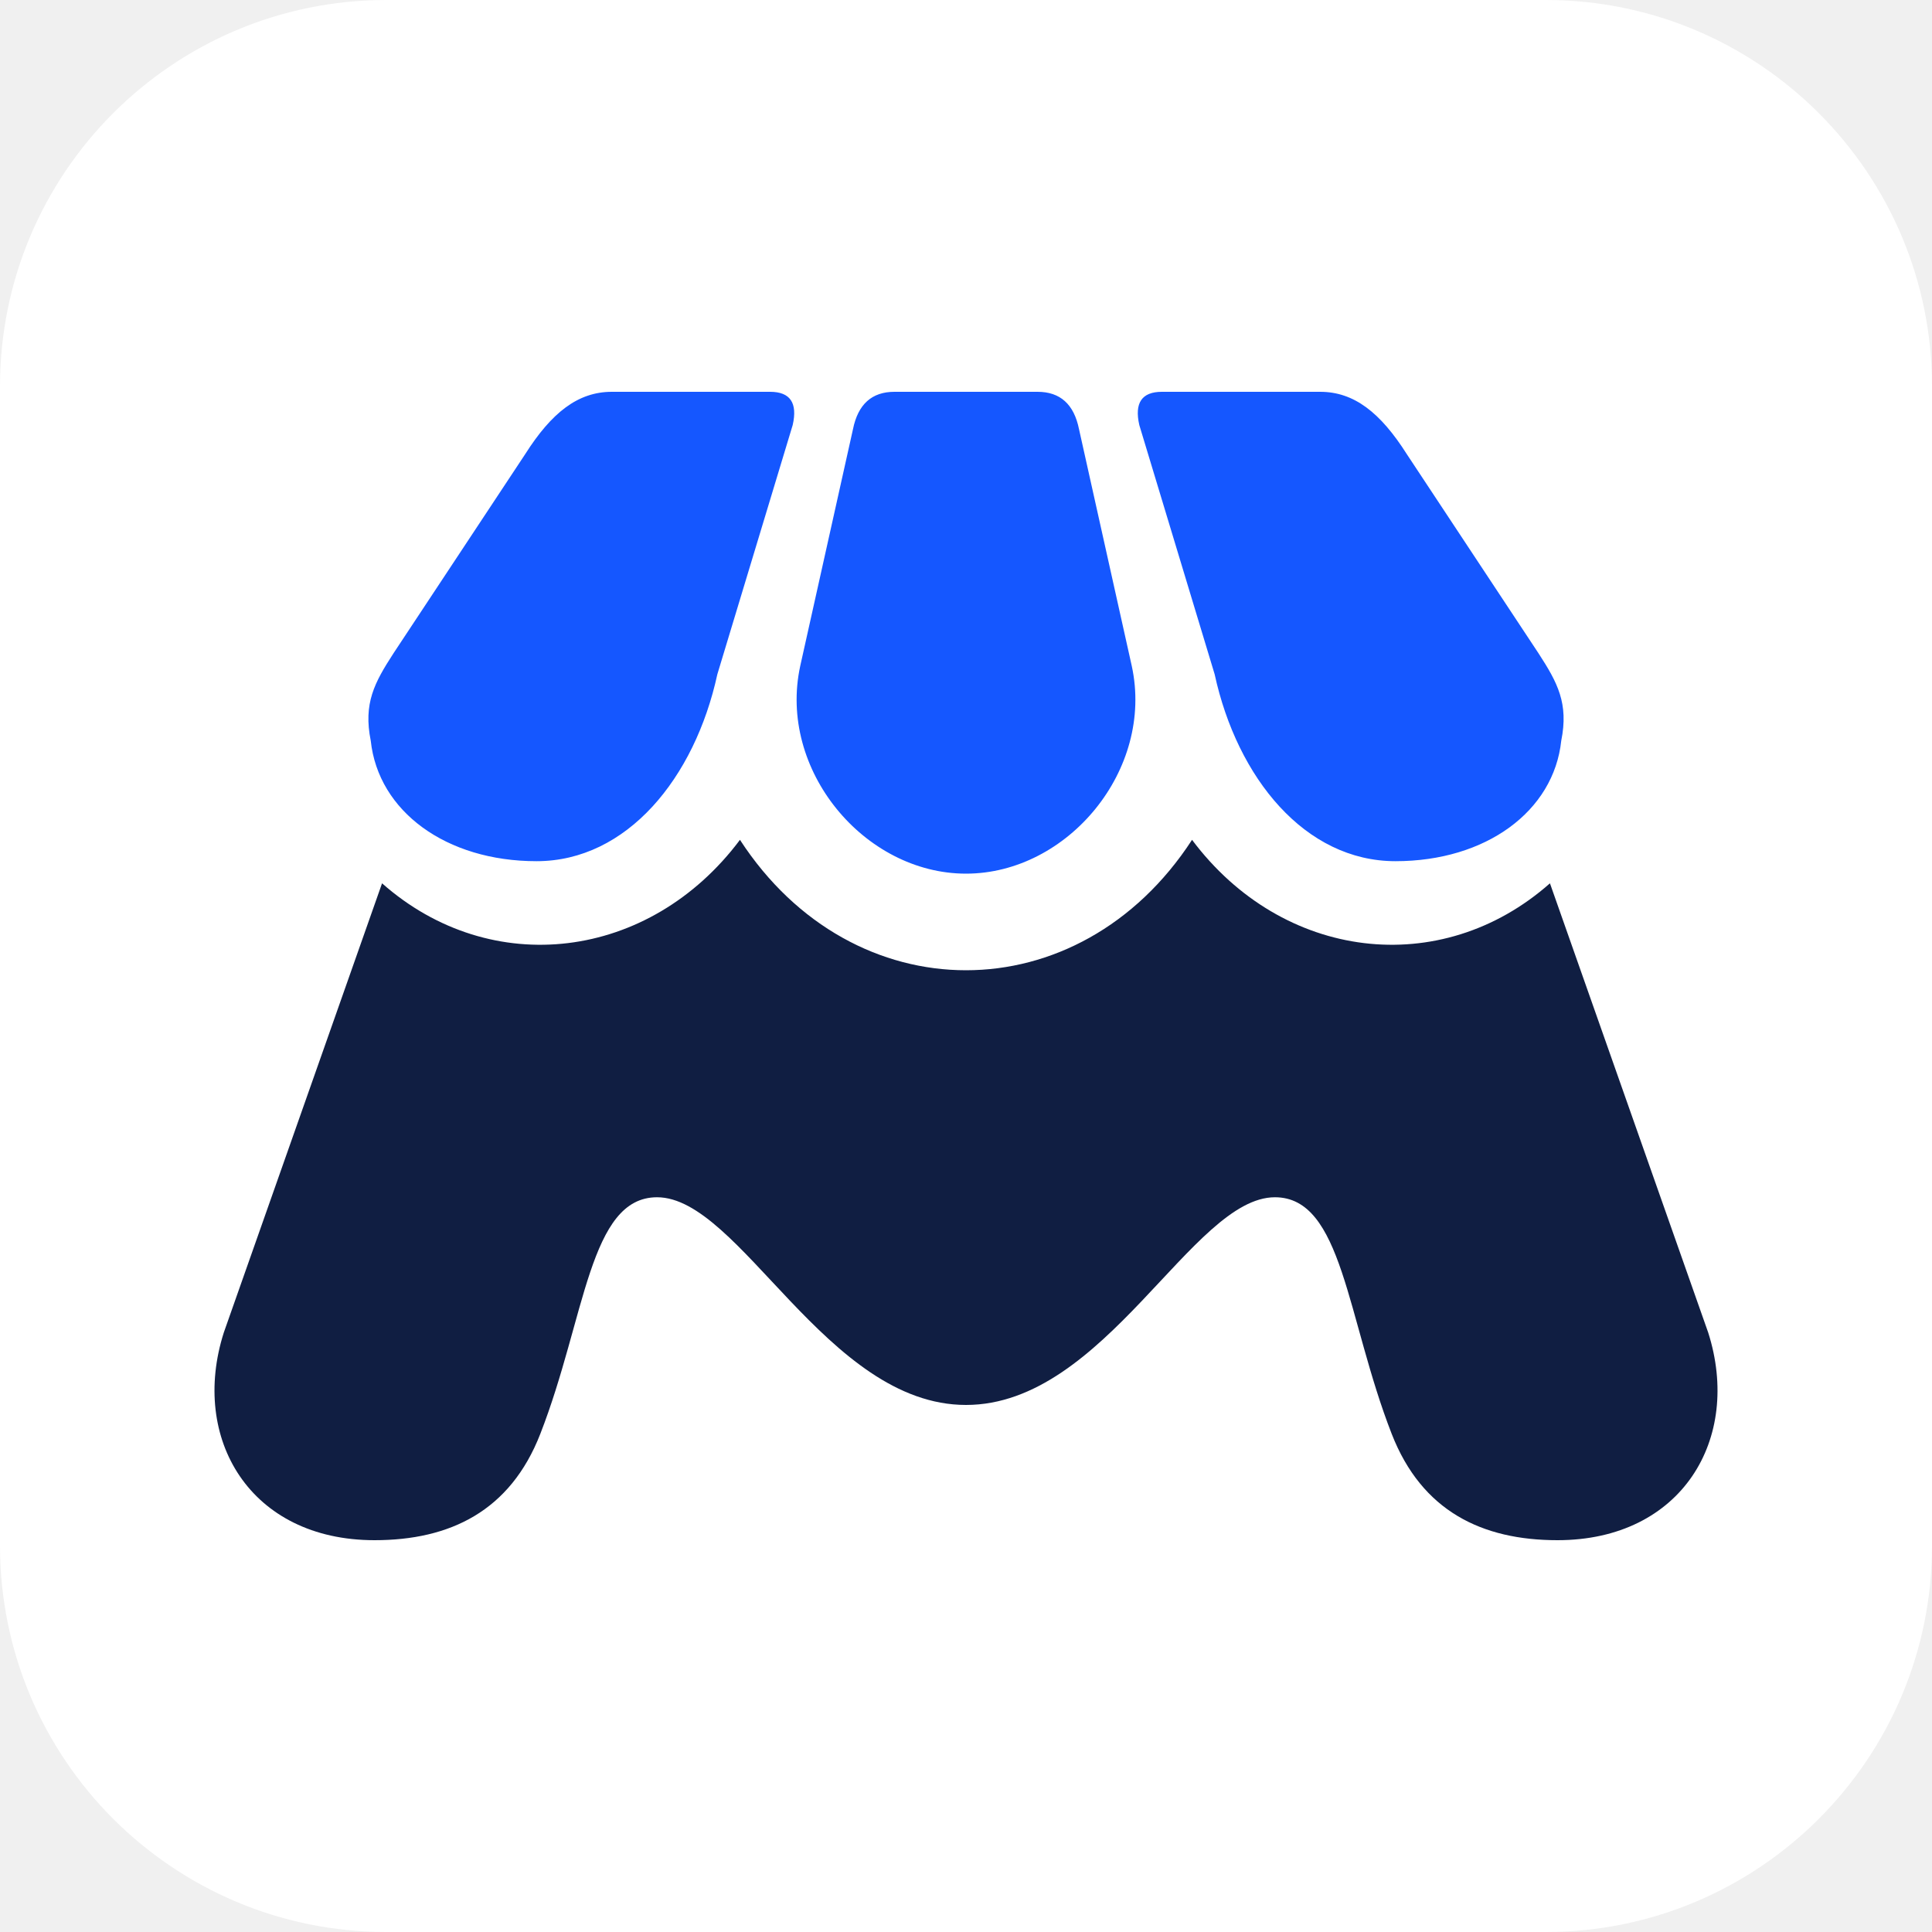
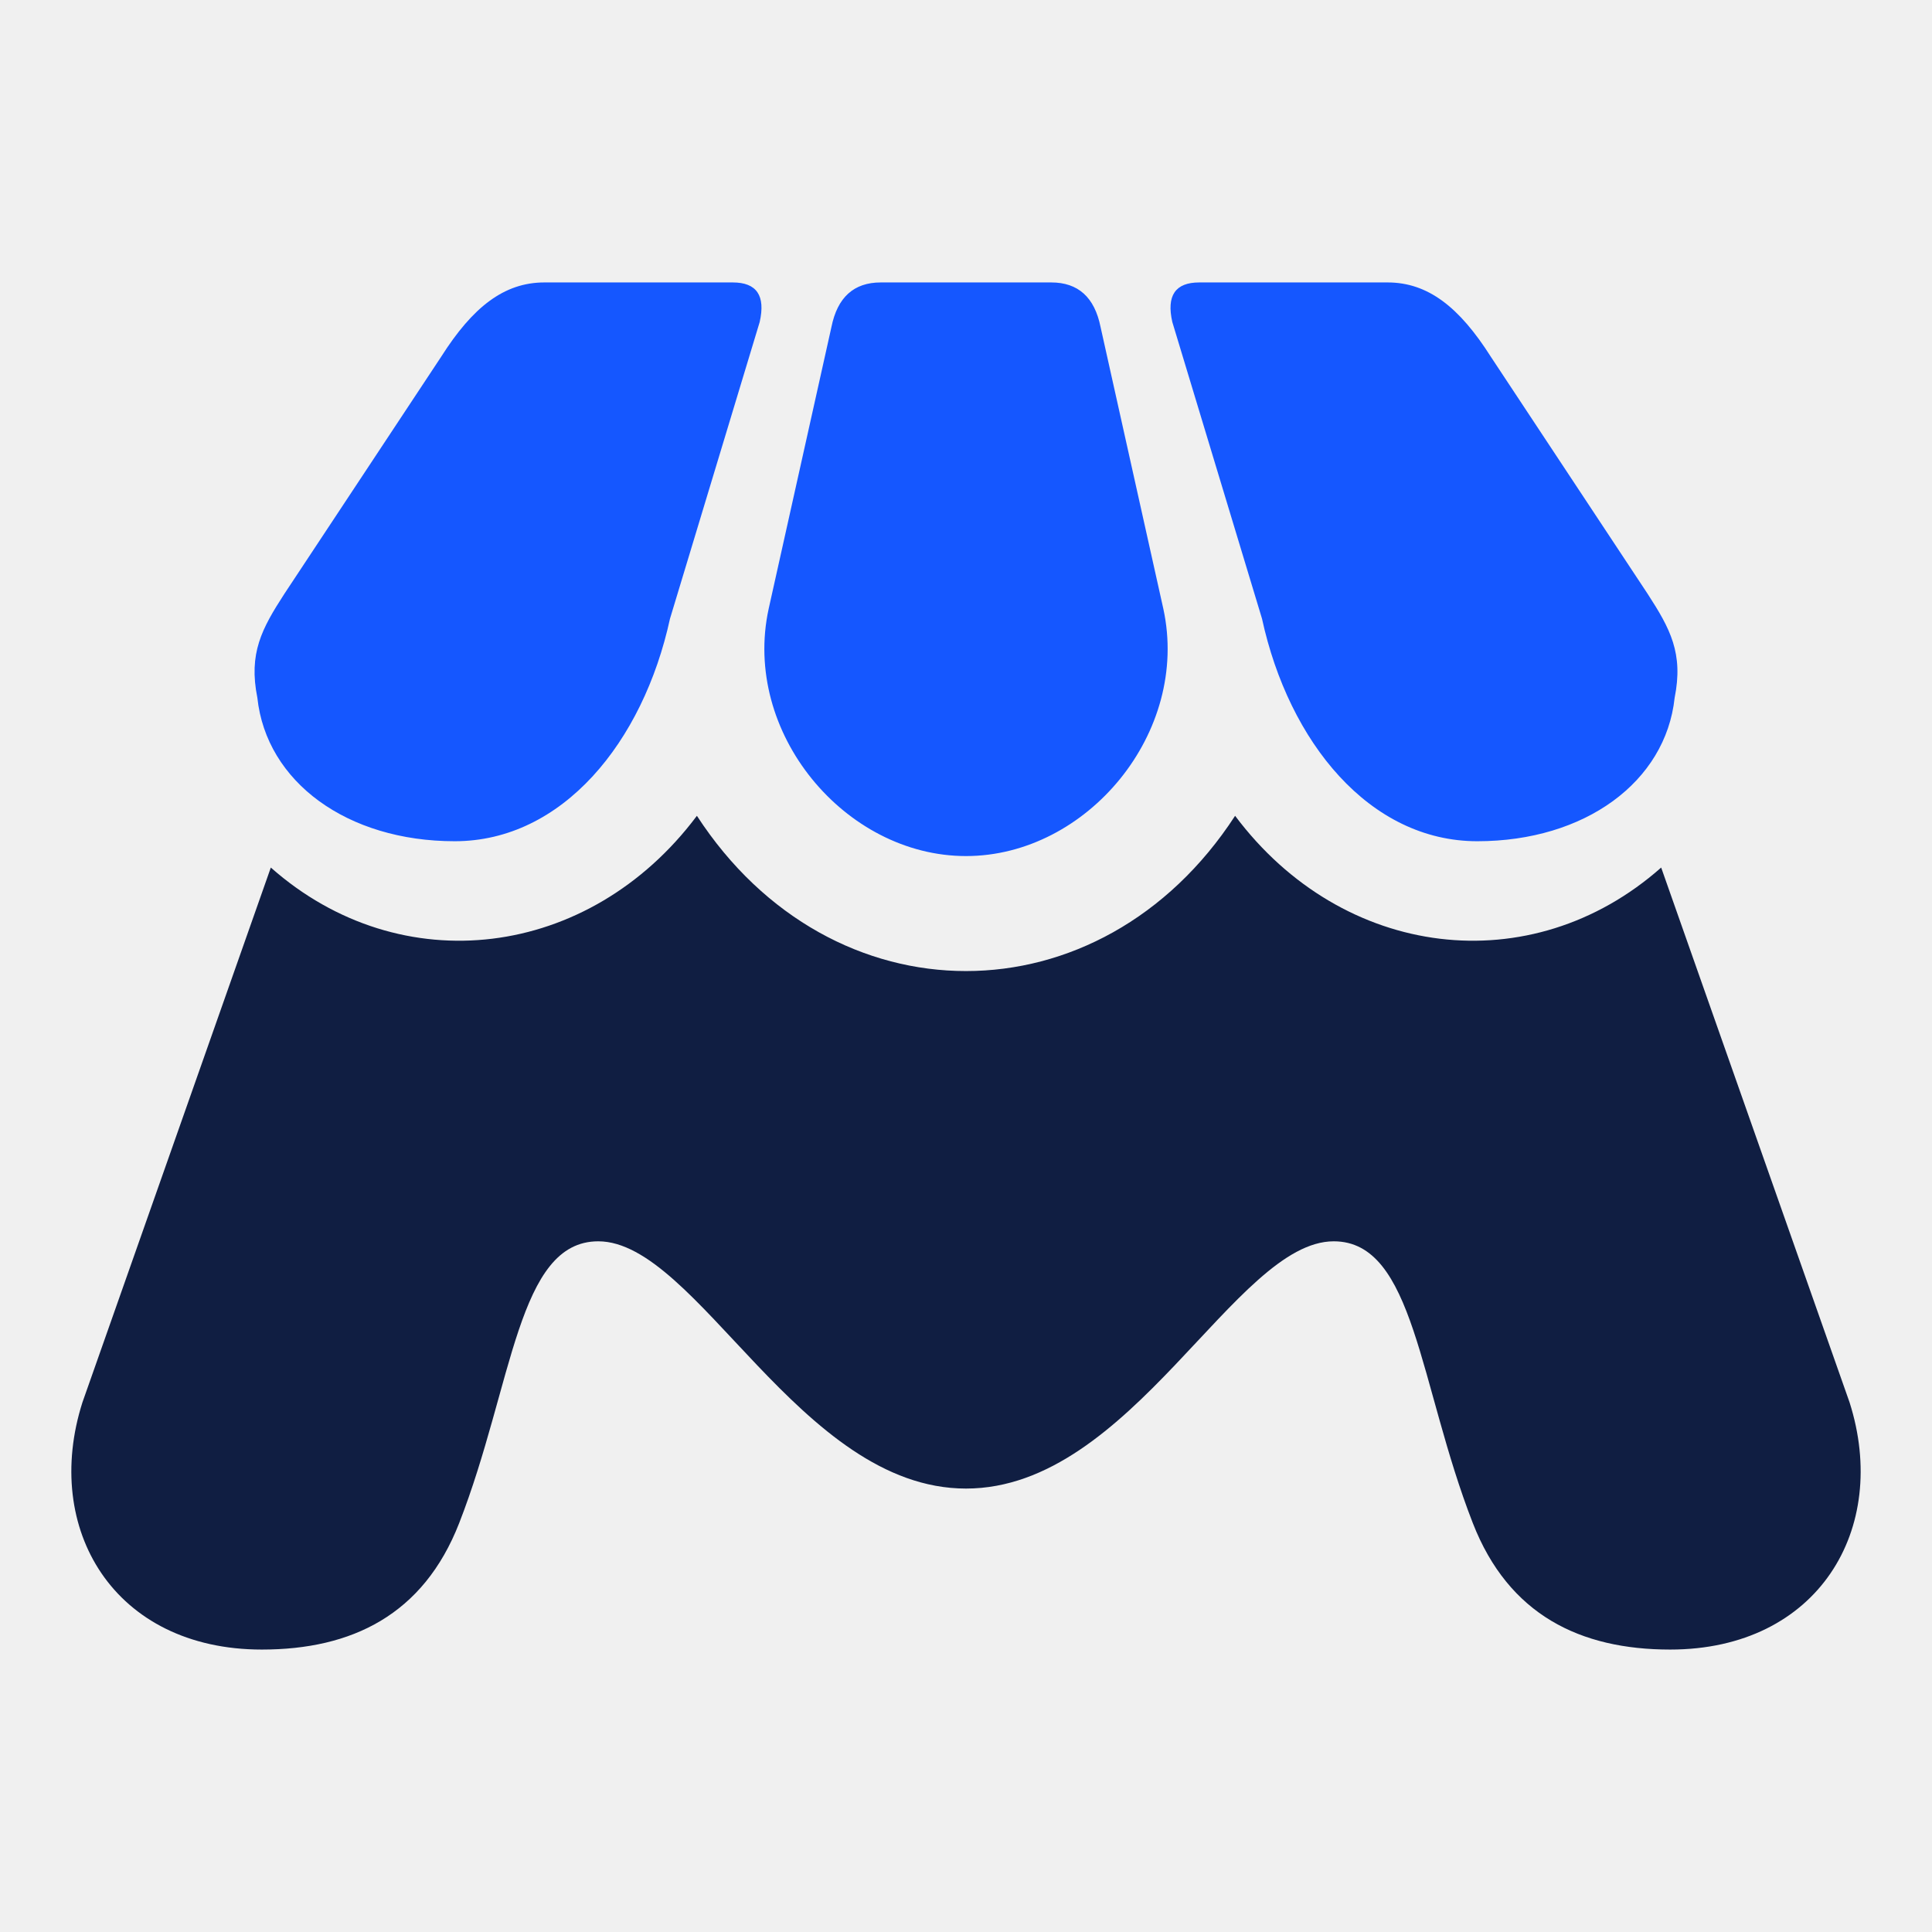
- <svg xmlns="http://www.w3.org/2000/svg" viewBox="0 0 400 400">
-   <rect width="400" height="400" rx="80" fill="white" />
-   <path fill="#101E42" d="M79.1 182.88C101.72 202.88 134.48 198.88 153.2 173.88C176.6 209.88 223.4 209.88 246.8 173.88C265.52 198.88 298.28 202.88 320.9 182.88L353.66 275.88C360.68 297.88 348.2 318.88 322.46 318.88C306.86 318.88 294.38 312.88 288.14 296.88C278.78 272.88 278 247.88 263.96 247.88C246.8 247.88 228.86 290.88 200 290.88C171.14 290.88 153.2 247.88 136.04 247.88C122 247.88 121.22 272.88 111.86 296.88C105.62 312.88 93.14 318.88 77.54 318.88C51.8 318.88 39.32 297.88 46.34 275.88L79.1 182.88Z" />
-   <path fill="#1557FF" d="M126.68 81.12H159.44Q165.68 81.12 164.12 88L148.52 139.6C143.84 161.1 129.8 178.3 111.08 178.3C92.36 178.3 78.32 167.98 76.76 153.36C75.2 145.62 77.54 141.32 81.44 135.3L108.74 94.02C114.2 85.42 119.66 81.12 126.68 81.12ZM185.18 81.12H214.82Q221.84 81.12 223.4 88.86L234.32 137.88C239 159.38 221.06 180.88 200 180.88C178.94 180.88 161 159.38 165.68 137.88L176.6 88.86Q178.16 81.12 185.18 81.12ZM273.32 81.12H240.56Q234.32 81.12 235.88 88L251.48 139.6C256.16 161.1 270.2 178.3 288.92 178.3C307.64 178.3 321.68 167.98 323.24 153.36C324.8 145.62 322.46 141.32 318.56 135.3L291.26 94.02C285.8 85.42 280.34 81.12 273.32 81.12Z" />
+ <svg xmlns="http://www.w3.org/2000/svg" width="64" height="64" viewBox="32 32 336 336" role="img" aria-labelledby="title desc">
+   <style>@media (prefers-color-scheme: dark){#m-body{fill:white}}</style>
+   <g id="symbol">
+     <path id="m-body" fill="#101E42" d="M79.1 182.88C101.72 202.88 134.48 198.88 153.2 173.88C176.6 209.88 223.4 209.88 246.8 173.88C265.52 198.88 298.28 202.88 320.9 182.88L353.66 275.88C360.68 297.88 348.2 318.88 322.46 318.88C306.86 318.88 294.38 312.88 288.14 296.88C278.78 272.88 278 247.88 263.96 247.88C246.8 247.88 228.86 290.88 200 290.88C171.14 290.88 153.2 247.88 136.04 247.88C122 247.88 121.22 272.88 111.86 296.88C105.62 312.88 93.14 318.88 77.54 318.88C51.8 318.88 39.32 297.88 46.34 275.88L79.1 182.88Z" />
+     <path id="awning-roof" fill="#1557FF" d="M126.68 81.12H159.44Q165.68 81.12 164.12 88L148.52 139.6C143.84 161.1 129.8 178.3 111.08 178.3C92.36 178.3 78.32 167.98 76.76 153.36C75.2 145.62 77.54 141.32 81.44 135.3L108.74 94.02C114.2 85.42 119.66 81.12 126.68 81.12ZM185.18 81.12H214.82Q221.84 81.12 223.4 88.86L234.32 137.88C239 159.38 221.06 180.88 200 180.88C178.94 180.88 161 159.38 165.68 137.88L176.6 88.86Q178.16 81.12 185.18 81.12ZM273.32 81.12H240.56Q234.32 81.12 235.88 88L251.48 139.6C256.16 161.1 270.2 178.3 288.92 178.3C307.64 178.3 321.68 167.98 323.24 153.36C324.8 145.62 322.46 141.32 318.56 135.3L291.26 94.02C285.8 85.42 280.34 81.12 273.32 81.12Z" />
+   </g>
</svg>
